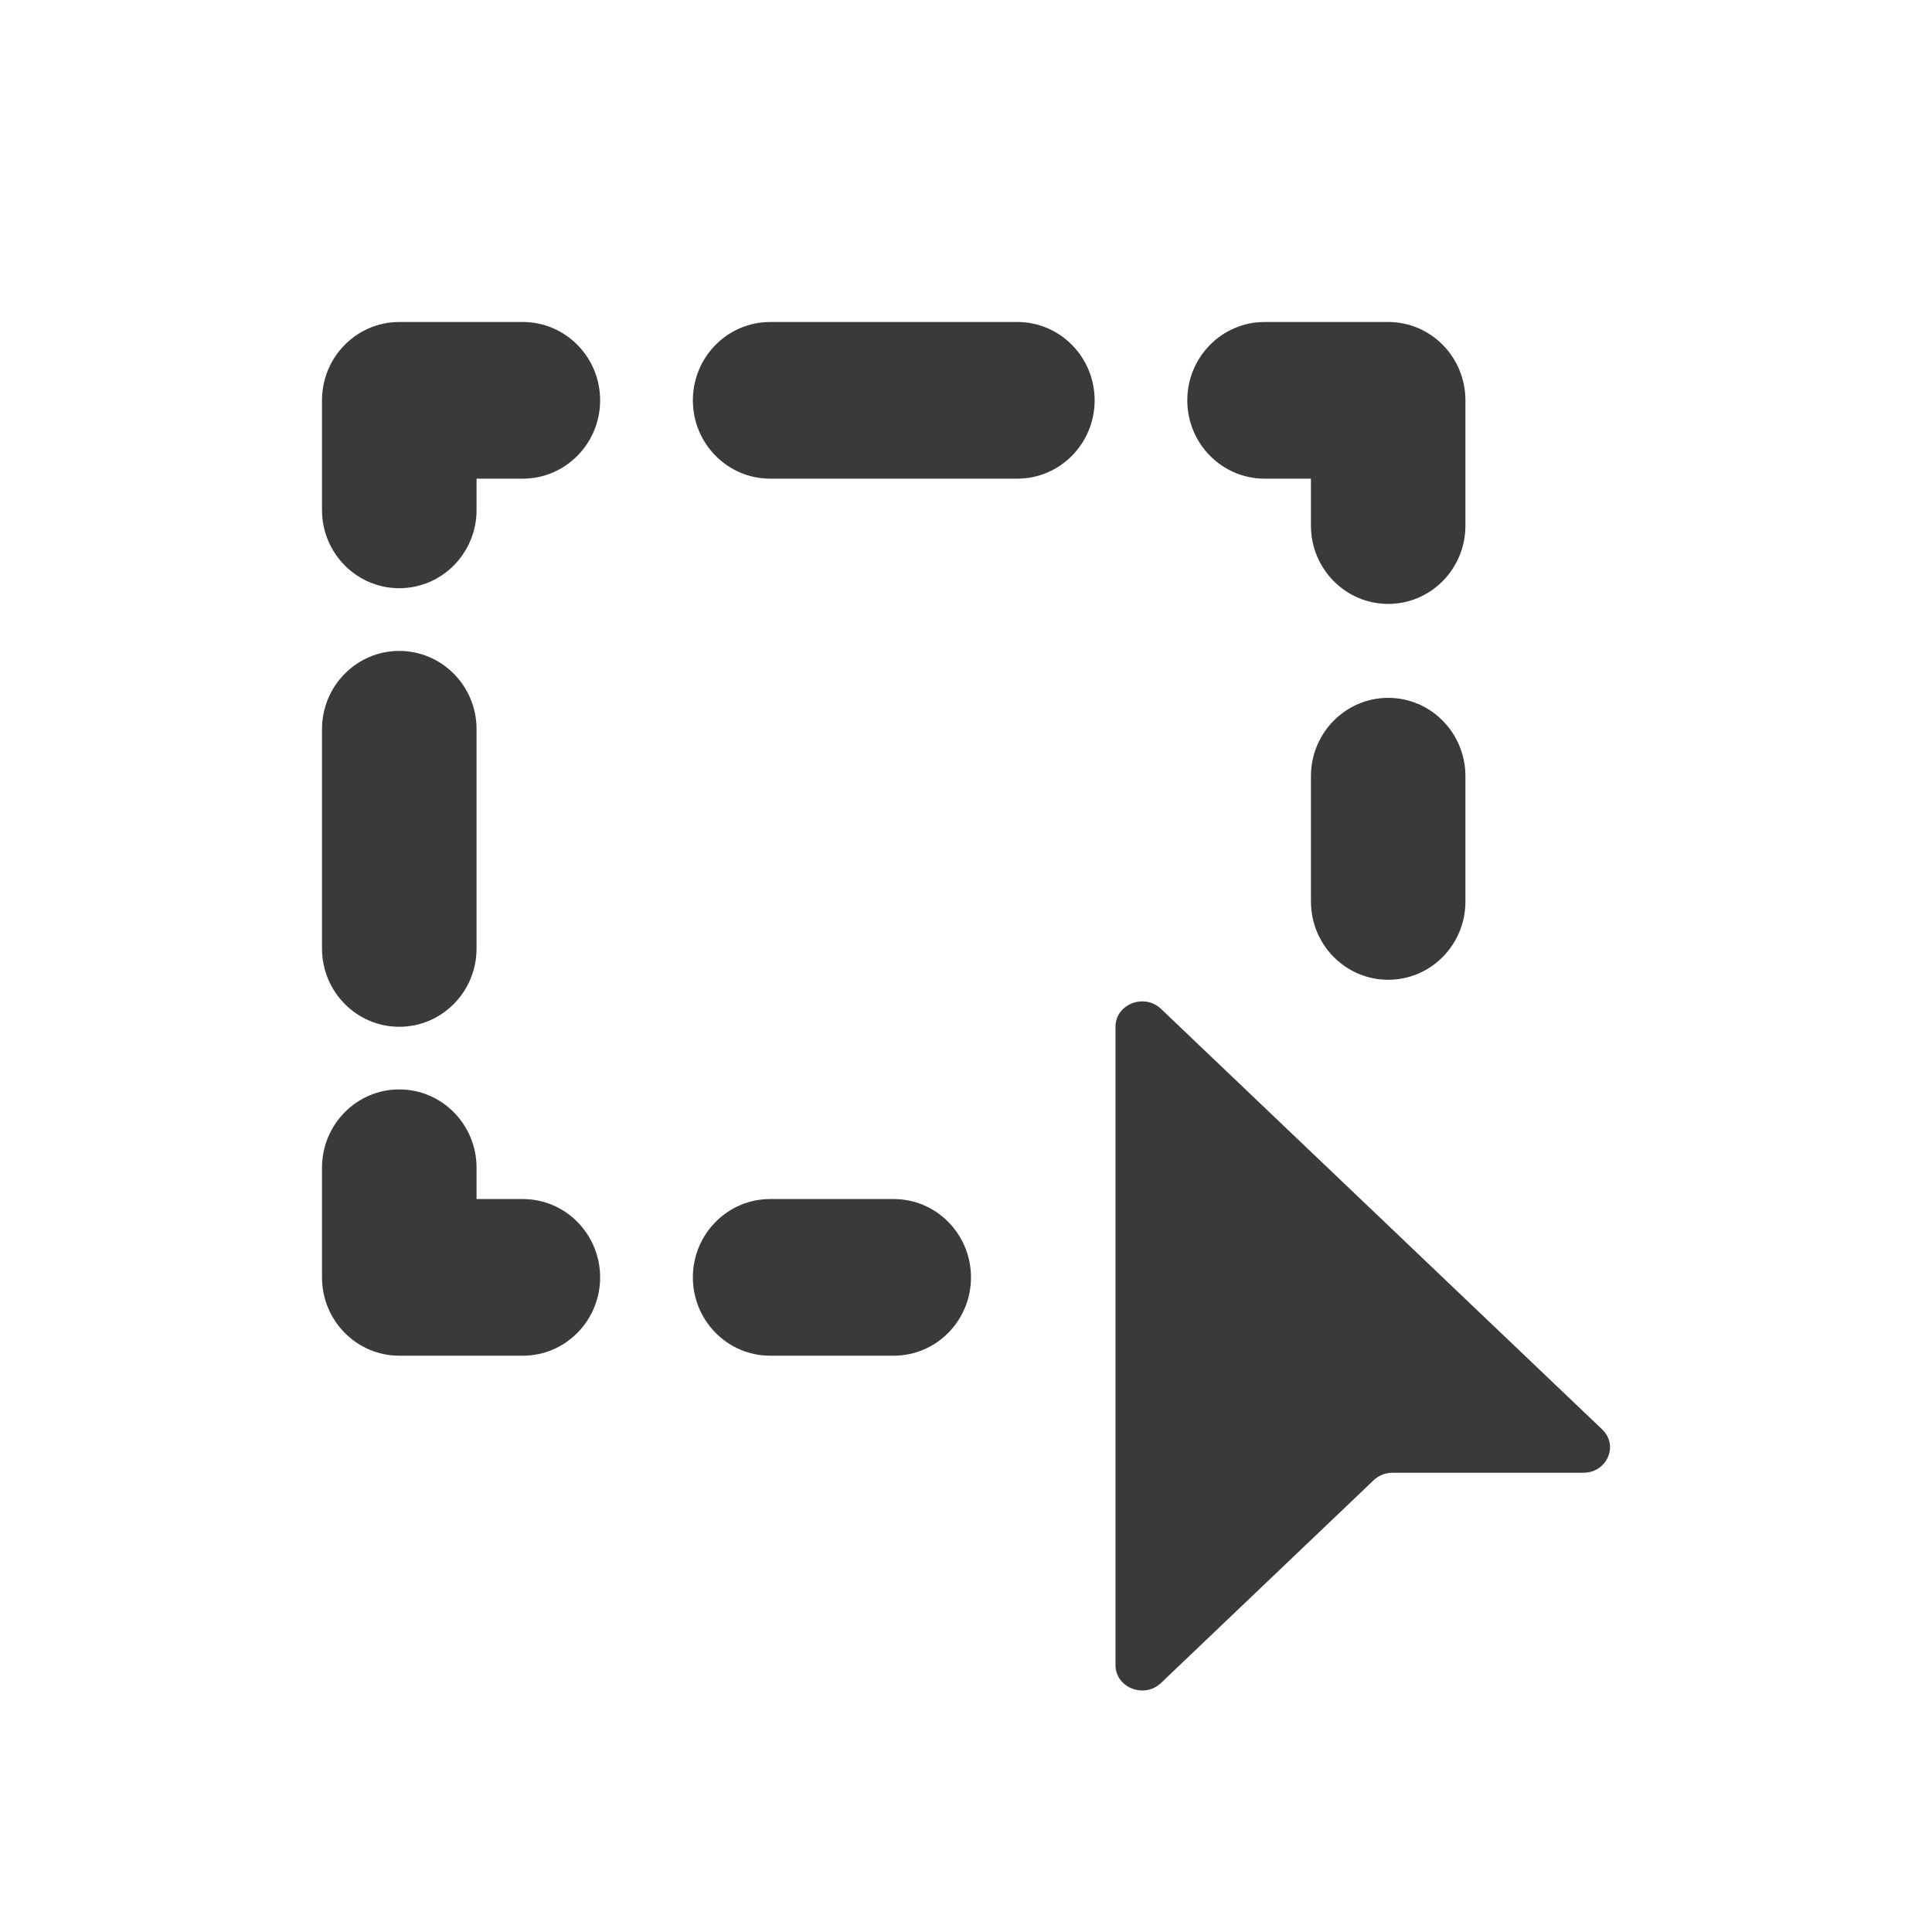
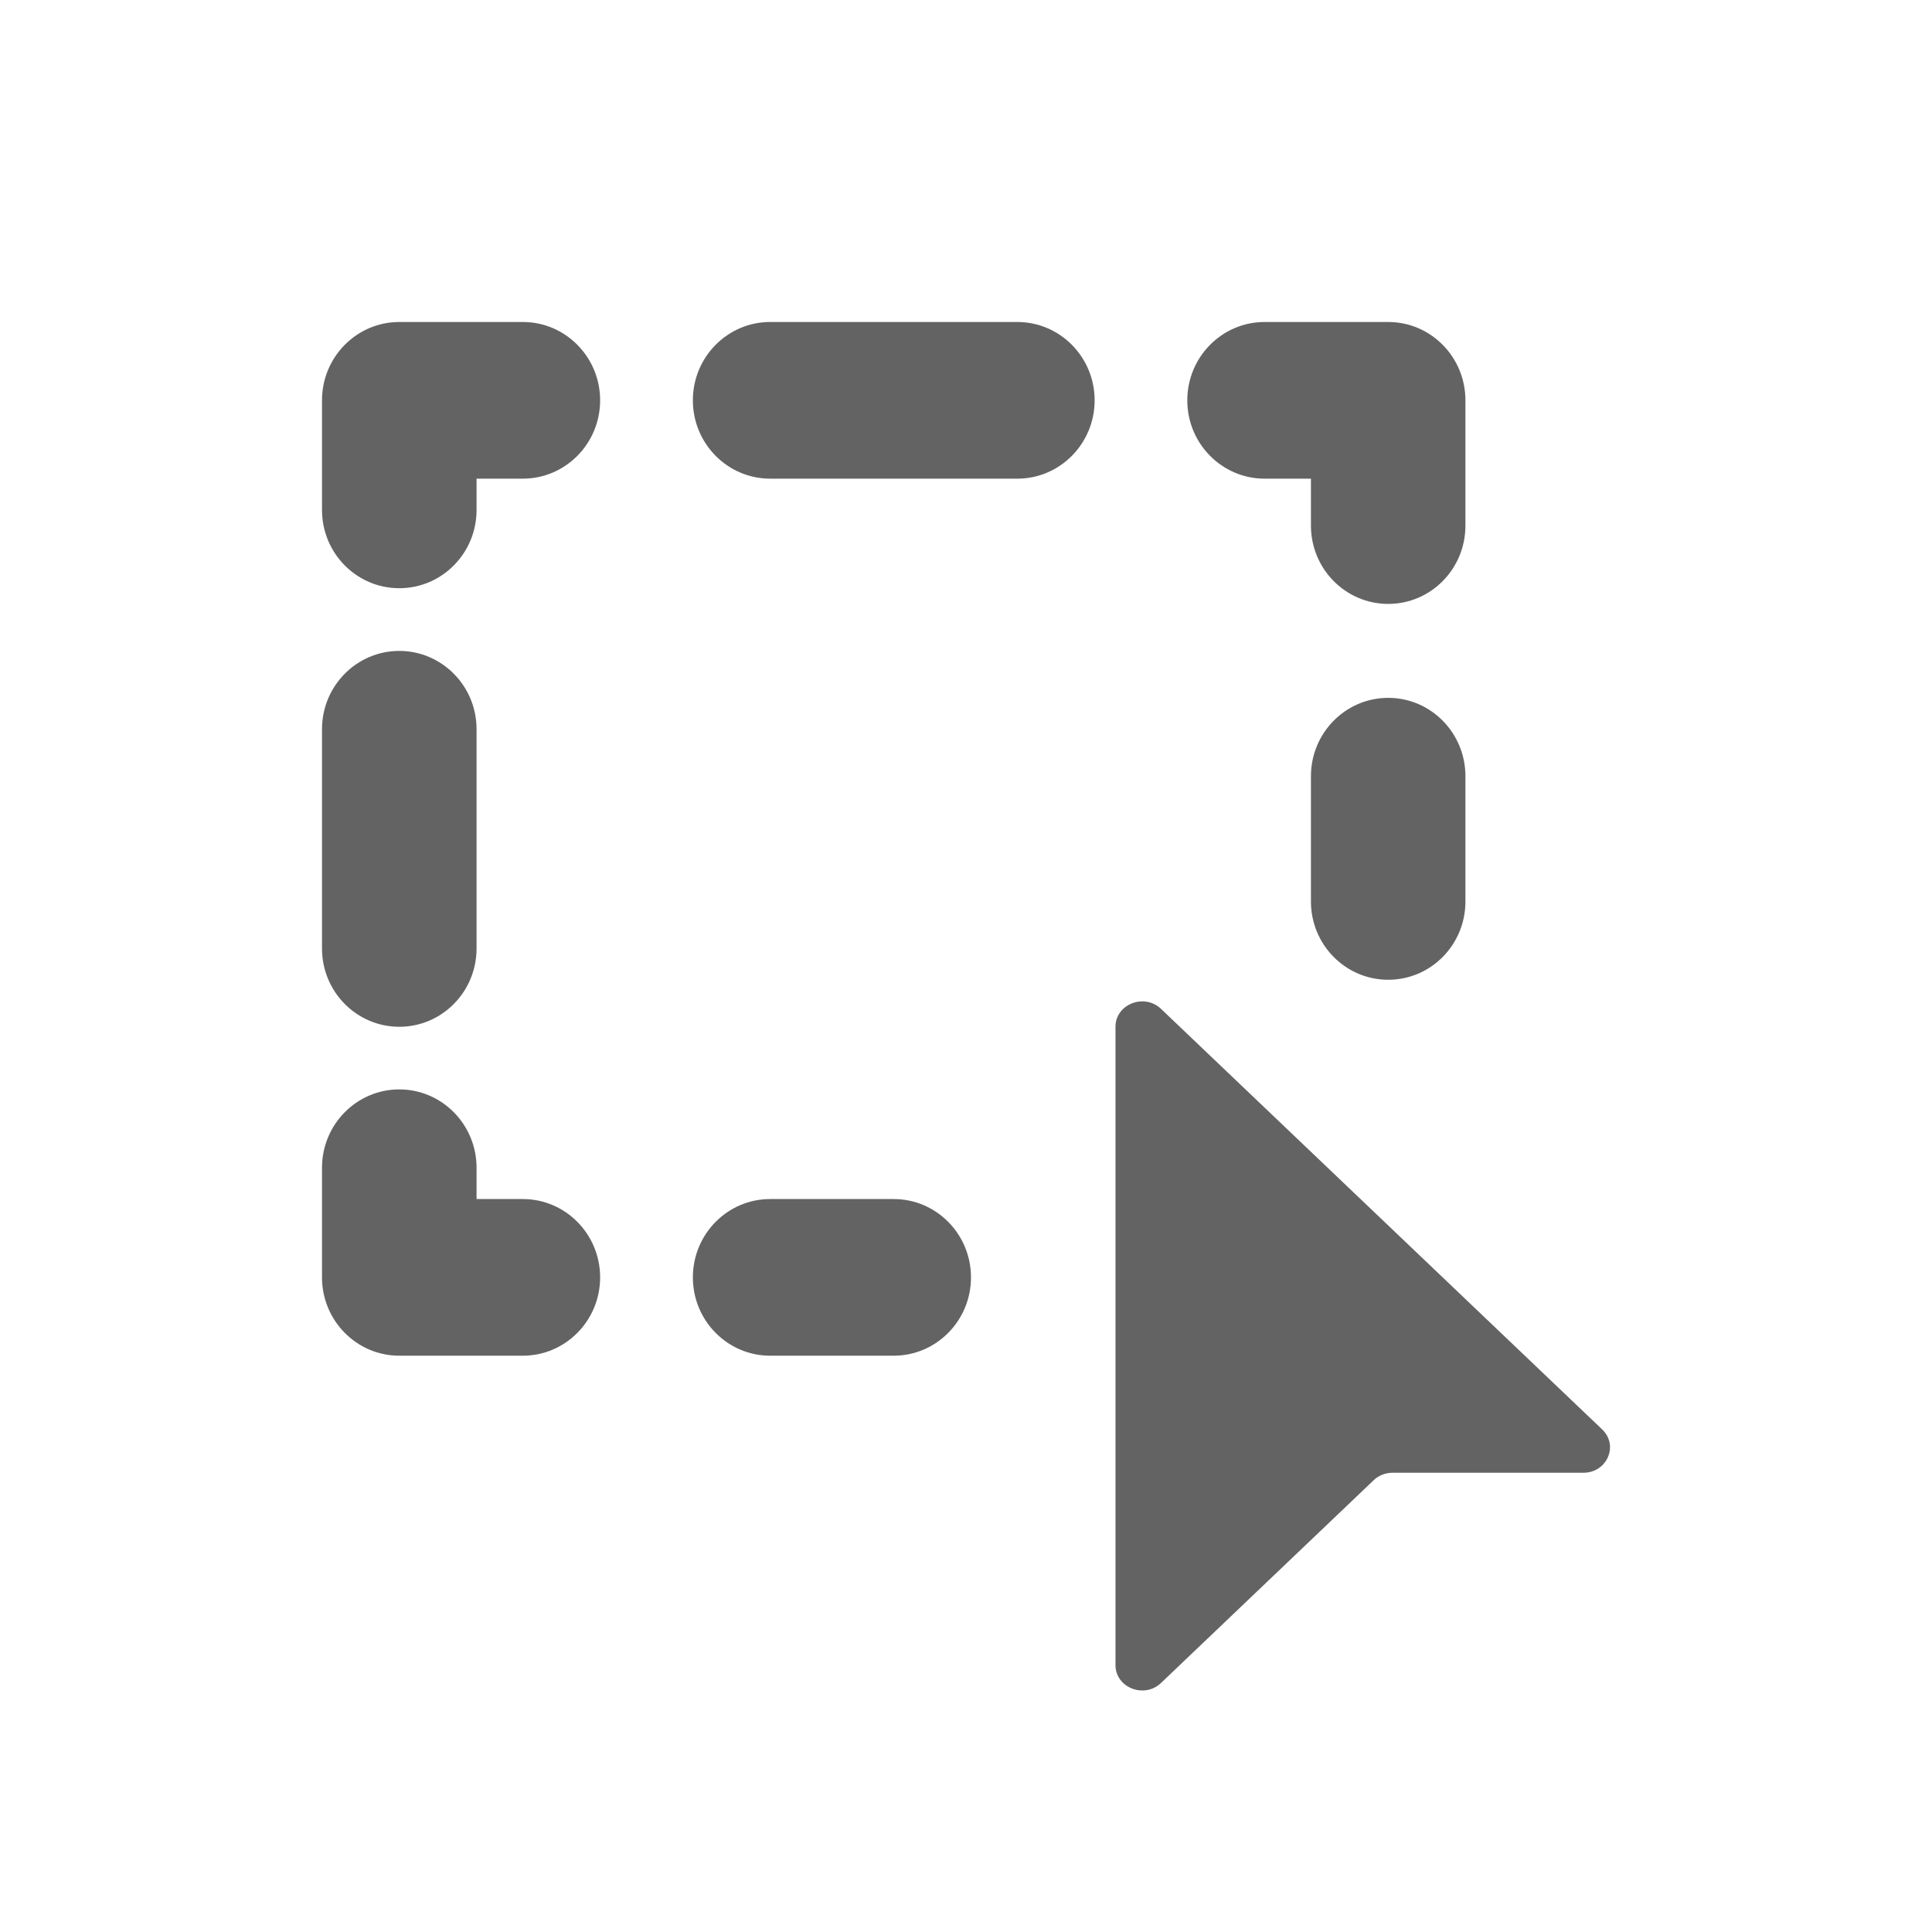
<svg xmlns="http://www.w3.org/2000/svg" width="24" height="24" viewBox="0 0 24 24" fill="none">
-   <path d="M13.857 20.684V12.755C13.857 12.475 14.213 12.334 14.422 12.532L19.903 17.757C20.111 17.956 19.963 18.295 19.669 18.295H17.299C17.211 18.295 17.127 18.328 17.065 18.387L14.422 20.907C14.213 21.105 13.857 20.965 13.857 20.684Z" fill="#3A3A3A" />
-   <path fill-rule="evenodd" clip-rule="evenodd" d="M4 4.973C4 4.436 4.43 4 4.96 4H6.495C7.025 4 7.455 4.436 7.455 4.973C7.455 5.51 7.025 5.946 6.495 5.946H5.92V6.335C5.92 6.872 5.49 7.307 4.96 7.307C4.43 7.307 4 6.872 4 6.335V4.973ZM8.607 4.973C8.607 4.436 9.037 4 9.567 4H12.638C13.168 4 13.598 4.436 13.598 4.973C13.598 5.51 13.168 5.946 12.638 5.946H9.567C9.037 5.946 8.607 5.51 8.607 4.973ZM14.749 4.973C14.749 4.436 15.179 4 15.709 4H17.245C17.775 4 18.204 4.436 18.204 4.973V6.529C18.204 7.067 17.775 7.502 17.245 7.502C16.715 7.502 16.285 7.067 16.285 6.529V5.946H15.709C15.179 5.946 14.749 5.51 14.749 4.973ZM4.96 8.086C5.49 8.086 5.92 8.521 5.92 9.059V11.782C5.92 12.32 5.49 12.755 4.96 12.755C4.43 12.755 4 12.32 4 11.782V9.059C4 8.521 4.43 8.086 4.96 8.086ZM17.245 8.669C17.775 8.669 18.204 9.105 18.204 9.642V11.199C18.204 11.736 17.775 12.171 17.245 12.171C16.715 12.171 16.285 11.736 16.285 11.199V9.642C16.285 9.105 16.715 8.669 17.245 8.669ZM4.96 13.533C5.49 13.533 5.92 13.969 5.92 14.506V14.895H6.495C7.025 14.895 7.455 15.331 7.455 15.868C7.455 16.405 7.025 16.841 6.495 16.841H4.96C4.43 16.841 4 16.405 4 15.868V14.506C4 13.969 4.43 13.533 4.96 13.533ZM8.607 15.868C8.607 15.331 9.037 14.895 9.567 14.895H11.102C11.632 14.895 12.062 15.331 12.062 15.868C12.062 16.405 11.632 16.841 11.102 16.841H9.567C9.037 16.841 8.607 16.405 8.607 15.868Z" fill="#3A3A3A" />
+   <path d="M13.857 20.684V12.755C13.857 12.475 14.213 12.334 14.422 12.532L19.903 17.757C20.111 17.956 19.963 18.295 19.669 18.295H17.299C17.211 18.295 17.127 18.328 17.065 18.387L14.422 20.907C14.213 21.105 13.857 20.965 13.857 20.684Z" fill="#636363" />
+   <path fill-rule="evenodd" clip-rule="evenodd" d="M4 4.973C4 4.436 4.43 4 4.96 4H6.495C7.025 4 7.455 4.436 7.455 4.973C7.455 5.51 7.025 5.946 6.495 5.946H5.92V6.335C5.92 6.872 5.49 7.307 4.96 7.307C4.43 7.307 4 6.872 4 6.335V4.973ZM8.607 4.973C8.607 4.436 9.037 4 9.567 4H12.638C13.168 4 13.598 4.436 13.598 4.973C13.598 5.51 13.168 5.946 12.638 5.946H9.567C9.037 5.946 8.607 5.51 8.607 4.973ZM14.749 4.973C14.749 4.436 15.179 4 15.709 4H17.245C17.775 4 18.204 4.436 18.204 4.973V6.529C18.204 7.067 17.775 7.502 17.245 7.502C16.715 7.502 16.285 7.067 16.285 6.529V5.946H15.709C15.179 5.946 14.749 5.51 14.749 4.973ZM4.96 8.086C5.49 8.086 5.92 8.521 5.92 9.059V11.782C5.92 12.32 5.49 12.755 4.96 12.755C4.43 12.755 4 12.32 4 11.782V9.059C4 8.521 4.43 8.086 4.96 8.086ZM17.245 8.669C17.775 8.669 18.204 9.105 18.204 9.642V11.199C18.204 11.736 17.775 12.171 17.245 12.171C16.715 12.171 16.285 11.736 16.285 11.199V9.642C16.285 9.105 16.715 8.669 17.245 8.669ZM4.96 13.533C5.49 13.533 5.92 13.969 5.92 14.506V14.895H6.495C7.025 14.895 7.455 15.331 7.455 15.868C7.455 16.405 7.025 16.841 6.495 16.841H4.96C4.43 16.841 4 16.405 4 15.868V14.506C4 13.969 4.43 13.533 4.96 13.533ZM8.607 15.868C8.607 15.331 9.037 14.895 9.567 14.895H11.102C11.632 14.895 12.062 15.331 12.062 15.868C12.062 16.405 11.632 16.841 11.102 16.841H9.567C9.037 16.841 8.607 16.405 8.607 15.868Z" fill="#636363" />
</svg>
